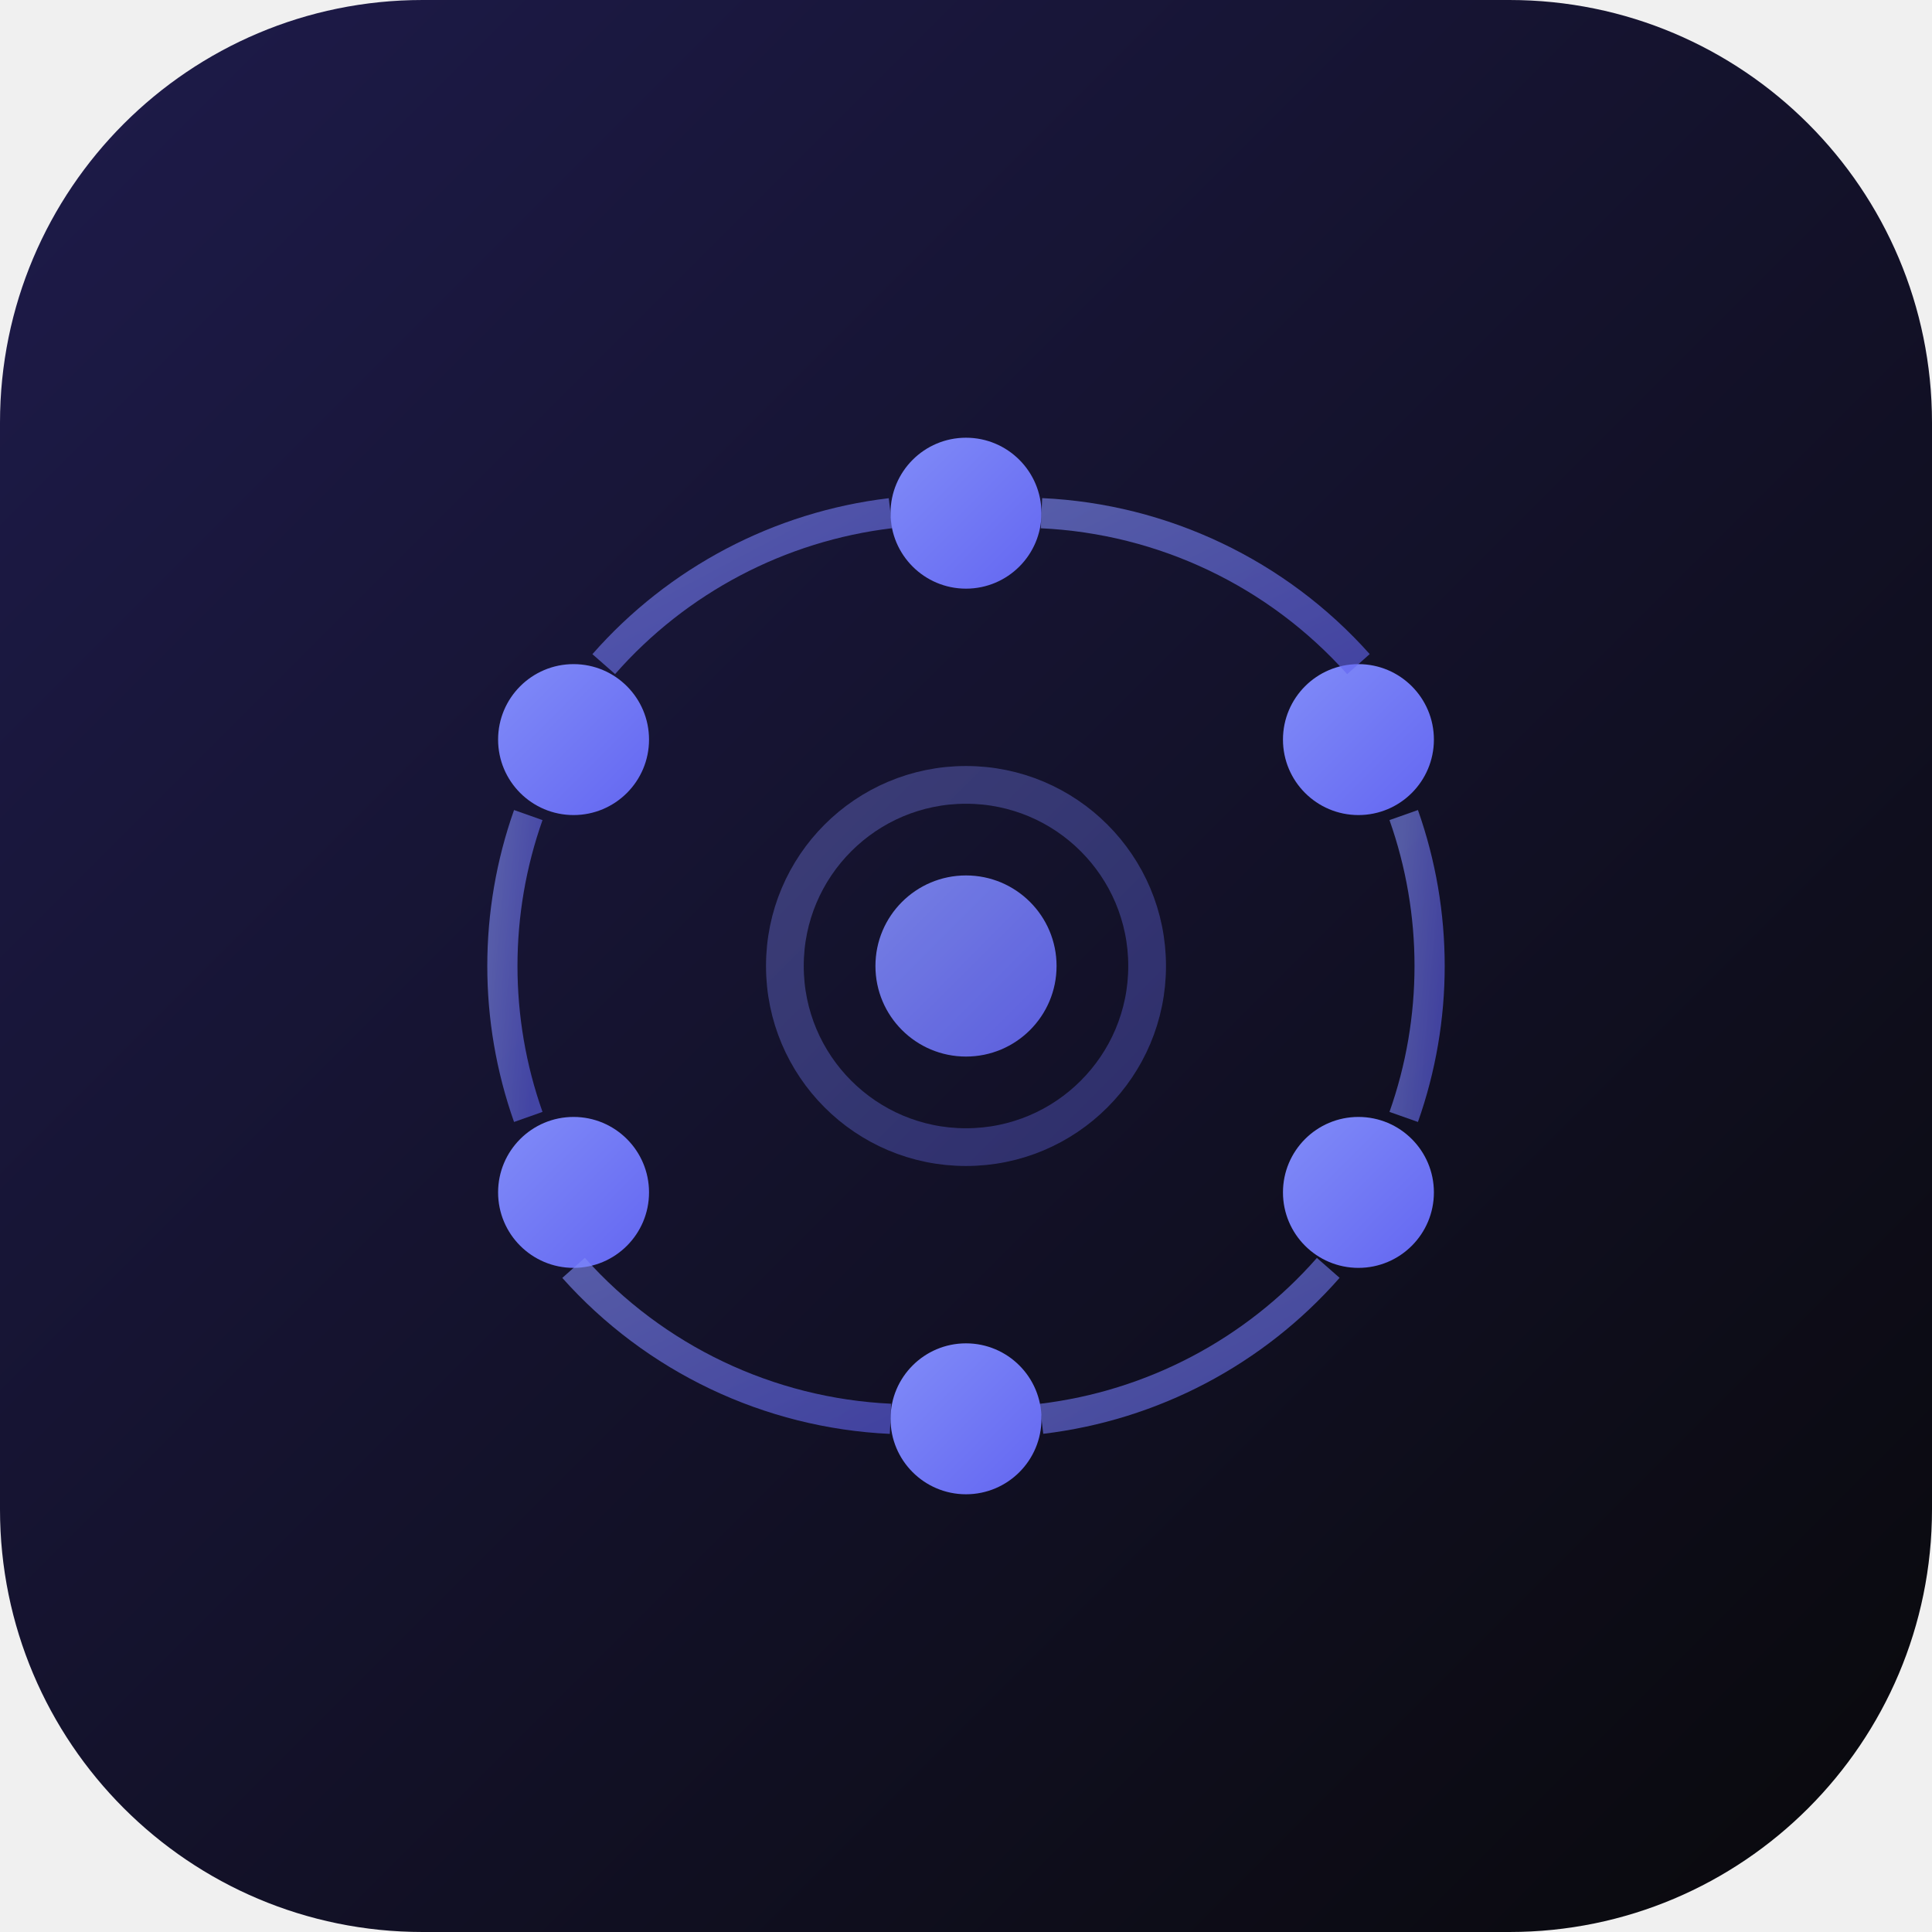
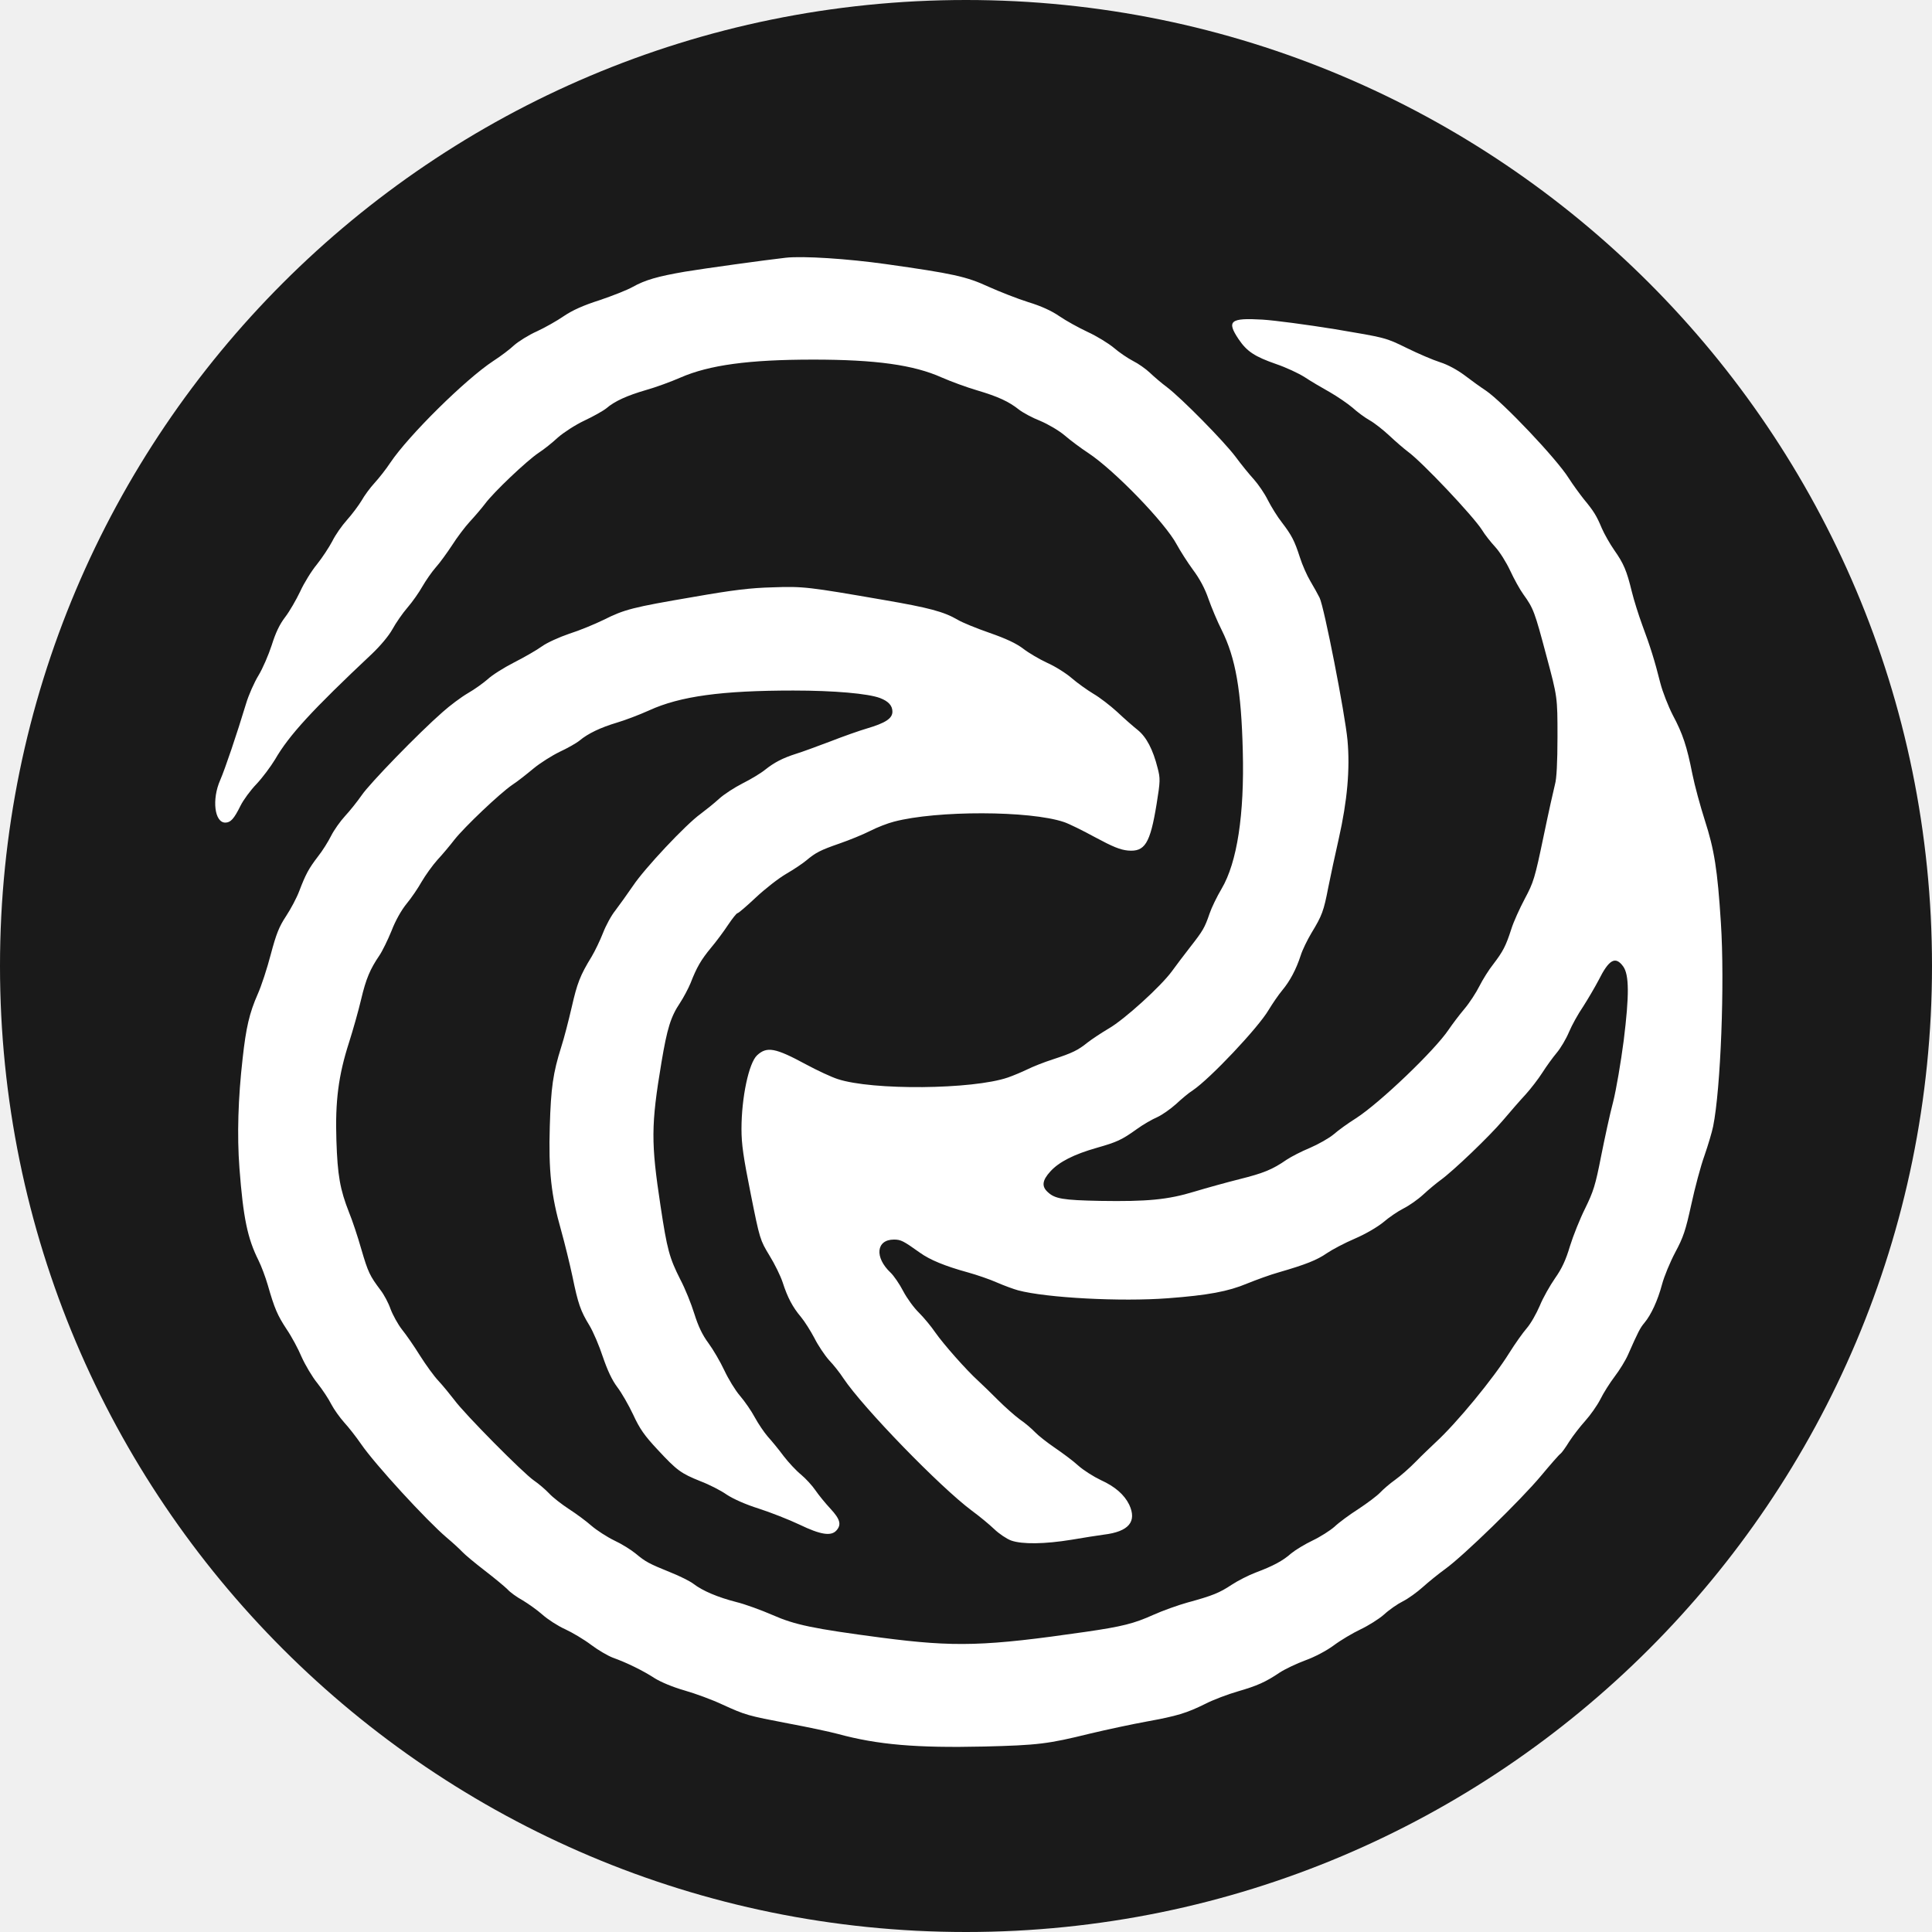
- <svg xmlns="http://www.w3.org/2000/svg" viewBox="0 0 128 128">
-   <defs>
-     <linearGradient id="bg" x1="0" y1="0" x2="1" y2="1">
-       <stop offset="0%" stop-color="#1e1b4b" />
-       <stop offset="100%" stop-color="#09090b" />
-     </linearGradient>
-     <linearGradient id="brand" x1="0" y1="0" x2="1" y2="1">
-       <stop offset="0%" stop-color="#818cf8" />
-       <stop offset="100%" stop-color="#6366f1" />
-     </linearGradient>
-   </defs>
-   <rect width="128" height="128" rx="28" fill="url(#bg)" />
-   <circle cx="64" cy="34" r="5" fill="url(#brand)" />
-   <circle cx="90" cy="49" r="5" fill="url(#brand)" />
-   <circle cx="90" cy="79" r="5" fill="url(#brand)" />
-   <circle cx="64" cy="94" r="5" fill="url(#brand)" />
-   <circle cx="38" cy="79" r="5" fill="url(#brand)" />
-   <circle cx="38" cy="49" r="5" fill="url(#brand)" />
-   <path d="M69 34 A30 30 0 0 1 90 44" stroke="url(#brand)" stroke-width="2" fill="none" opacity="0.6" />
-   <path d="M93 54 A30 30 0 0 1 93 74" stroke="url(#brand)" stroke-width="2" fill="none" opacity="0.6" />
-   <path d="M88 84 A30 30 0 0 1 69 94" stroke="url(#brand)" stroke-width="2" fill="none" opacity="0.6" />
-   <path d="M59 94 A30 30 0 0 1 38 84" stroke="url(#brand)" stroke-width="2" fill="none" opacity="0.6" />
-   <path d="M35 74 A30 30 0 0 1 35 54" stroke="url(#brand)" stroke-width="2" fill="none" opacity="0.6" />
-   <path d="M40 44 A30 30 0 0 1 59 34" stroke="url(#brand)" stroke-width="2" fill="none" opacity="0.6" />
-   <circle cx="64" cy="64" r="12" fill="none" stroke="url(#brand)" stroke-width="2.5" opacity="0.35" />
-   <circle cx="64" cy="64" r="6" fill="url(#brand)" opacity="0.9" />
+ <svg xmlns="http://www.w3.org/2000/svg" viewBox="0 0 64 64">
+   <circle cx="32" cy="32" r="32" fill="#1a1a1a" />
+   <g transform="translate(0,64) scale(0.00625,-0.00625)" fill="white">
+     <path d="M4165 8874 c-107 -12 -433 -57 -535 -74 -145 -25 -211 -44 -277 -81 -28 -16 -107 -47 -175 -70 -85 -27 -143 -53 -189 -84 -36 -25 -100 -61 -143 -81 -43 -19 -97 -53 -120 -73 -22 -21 -72 -59 -111 -84 -149 -98 -450 -396 -546 -539 -23 -35 -61 -83 -84 -108 -23 -25 -54 -67 -69 -94 -16 -26 -50 -72 -77 -102 -27 -30 -62 -80 -78 -113 -17 -32 -53 -87 -81 -122 -29 -35 -69 -100 -89 -144 -21 -44 -56 -105 -79 -135 -30 -39 -51 -83 -72 -150 -17 -52 -48 -124 -70 -160 -22 -36 -52 -103 -66 -150 -49 -162 -111 -345 -137 -405 -45 -102 -30 -225 27 -225 28 0 46 19 81 90 15 30 53 82 85 115 31 33 75 92 98 130 74 128 195 260 514 560 44 42 88 94 108 130 18 33 54 85 80 115 26 30 61 80 79 112 18 31 49 76 70 100 21 23 60 77 87 118 26 41 69 98 94 125 26 28 62 70 81 95 45 61 221 228 284 270 28 18 74 55 103 82 30 26 91 66 140 89 47 22 100 52 116 65 44 38 111 68 211 97 50 14 132 44 182 66 152 66 360 95 703 95 332 0 533 -28 682 -95 48 -21 132 -52 187 -68 111 -33 168 -59 223 -103 21 -16 71 -43 112 -59 42 -18 97 -50 128 -76 29 -25 86 -68 126 -94 139 -92 408 -370 469 -485 18 -33 56 -93 86 -134 36 -48 64 -101 82 -154 16 -45 47 -120 71 -167 73 -147 103 -318 111 -639 9 -337 -30 -591 -112 -730 -25 -42 -54 -102 -64 -132 -26 -76 -35 -91 -103 -178 -32 -41 -75 -98 -96 -127 -58 -80 -253 -257 -335 -304 -39 -23 -90 -57 -112 -74 -52 -42 -81 -56 -185 -90 -47 -15 -107 -39 -135 -53 -27 -13 -74 -33 -103 -43 -187 -64 -719 -69 -903 -8 -31 10 -107 45 -168 78 -161 87 -206 96 -258 48 -44 -40 -83 -224 -83 -391 0 -81 10 -149 49 -344 48 -241 50 -245 99 -326 28 -45 59 -109 70 -142 26 -81 53 -132 97 -184 20 -24 52 -75 72 -113 19 -38 54 -90 77 -116 24 -25 58 -68 76 -96 105 -157 513 -577 681 -702 41 -30 94 -74 119 -98 25 -24 65 -51 89 -60 59 -21 179 -19 320 4 64 11 141 23 171 27 133 16 177 69 135 159 -26 53 -75 96 -150 130 -38 18 -92 52 -120 77 -27 25 -84 67 -125 95 -41 28 -88 65 -105 83 -16 17 -52 48 -80 67 -27 20 -79 66 -115 102 -36 36 -83 82 -105 102 -62 56 -184 194 -228 257 -21 31 -60 78 -86 104 -27 26 -64 77 -84 115 -19 37 -50 82 -67 98 -86 81 -76 175 18 175 37 0 50 -7 137 -69 54 -39 135 -72 255 -105 47 -13 117 -37 155 -54 39 -17 89 -35 111 -41 150 -40 545 -61 794 -42 213 16 320 36 420 78 47 19 123 47 170 60 138 40 200 64 253 101 28 19 94 54 148 77 58 25 119 61 151 87 29 25 77 58 107 73 30 15 77 48 105 74 28 26 69 60 91 76 69 50 259 232 331 317 38 45 92 107 120 137 28 31 68 83 89 116 21 33 55 80 76 105 21 25 50 74 65 110 15 36 49 97 75 135 25 39 62 102 82 140 55 110 89 129 130 73 32 -44 33 -151 3 -393 -15 -115 -40 -262 -56 -325 -17 -63 -45 -194 -64 -289 -30 -154 -41 -187 -84 -275 -28 -56 -64 -146 -81 -201 -22 -74 -43 -119 -79 -170 -27 -39 -64 -104 -81 -146 -18 -42 -48 -95 -69 -119 -20 -23 -62 -82 -92 -130 -85 -137 -280 -373 -390 -474 -24 -23 -72 -68 -105 -102 -33 -34 -82 -77 -110 -97 -27 -19 -63 -50 -80 -68 -16 -17 -68 -56 -115 -87 -47 -30 -104 -72 -127 -94 -24 -21 -76 -54 -116 -73 -40 -19 -91 -50 -113 -68 -45 -40 -96 -67 -189 -102 -37 -14 -94 -43 -126 -64 -65 -43 -100 -58 -236 -95 -50 -14 -131 -43 -180 -65 -102 -46 -165 -62 -358 -90 -533 -77 -691 -82 -1083 -31 -364 48 -459 68 -577 120 -60 26 -147 58 -193 69 -97 25 -178 59 -226 96 -18 14 -74 42 -122 61 -116 47 -132 56 -184 99 -24 20 -75 52 -114 70 -39 19 -93 54 -121 78 -27 24 -81 64 -120 89 -38 25 -86 62 -105 83 -19 20 -55 51 -80 68 -57 39 -369 354 -422 427 -23 30 -60 75 -83 100 -24 25 -68 86 -99 135 -31 50 -74 112 -96 139 -21 27 -48 76 -60 108 -11 32 -35 77 -53 100 -57 76 -66 94 -102 217 -19 67 -48 154 -65 195 -48 122 -61 197 -67 381 -7 209 11 346 67 520 21 66 50 168 64 228 26 110 48 161 97 233 15 22 44 81 64 130 21 55 53 111 80 144 25 30 61 83 80 117 20 34 57 86 83 115 27 29 68 78 91 108 54 68 239 244 306 290 28 18 78 58 113 87 35 29 97 68 138 88 41 19 89 46 106 60 44 37 111 69 198 95 41 12 118 41 171 65 164 75 385 105 764 105 217 0 397 -16 460 -40 44 -17 65 -40 65 -72 0 -36 -37 -60 -135 -89 -38 -11 -126 -42 -195 -69 -69 -26 -150 -56 -180 -65 -72 -23 -116 -46 -165 -85 -22 -18 -75 -50 -119 -72 -43 -22 -99 -58 -125 -82 -25 -23 -70 -59 -98 -80 -77 -55 -296 -288 -358 -381 -30 -44 -72 -102 -93 -130 -22 -27 -51 -81 -66 -120 -15 -38 -42 -95 -60 -125 -62 -101 -77 -142 -106 -269 -16 -69 -40 -163 -55 -209 -44 -139 -55 -218 -61 -422 -7 -233 7 -366 60 -551 19 -68 46 -178 60 -244 30 -146 43 -183 90 -260 20 -33 52 -108 71 -166 25 -73 49 -124 76 -160 23 -30 61 -96 85 -147 35 -76 60 -111 129 -185 104 -112 124 -126 228 -168 45 -17 108 -49 139 -71 35 -23 100 -52 170 -74 62 -20 159 -58 216 -85 112 -54 167 -62 195 -31 28 31 20 60 -31 115 -27 29 -63 73 -80 98 -17 25 -51 62 -76 83 -25 20 -67 65 -93 99 -25 34 -63 80 -83 102 -20 23 -51 69 -69 102 -18 34 -54 86 -79 115 -25 29 -62 90 -83 135 -21 45 -59 110 -84 144 -32 43 -54 89 -75 156 -16 52 -49 134 -74 181 -58 115 -70 158 -105 390 -51 336 -51 427 5 762 30 179 49 241 98 314 19 29 44 76 56 105 33 85 56 124 108 187 27 32 68 87 91 122 23 34 45 62 50 62 5 0 48 37 97 83 49 46 122 103 162 126 40 23 87 55 105 70 50 42 75 55 176 90 52 18 126 48 163 67 37 19 94 41 126 49 227 60 721 59 901 -2 25 -8 100 -45 166 -81 93 -50 132 -66 173 -70 90 -8 118 37 152 245 20 123 20 137 6 191 -25 100 -60 166 -106 203 -24 19 -73 62 -109 96 -36 33 -93 77 -126 96 -33 20 -85 57 -115 83 -30 26 -89 63 -130 81 -41 19 -99 53 -127 75 -37 28 -90 53 -179 84 -69 24 -145 55 -168 69 -73 43 -153 64 -391 105 -399 69 -427 73 -590 67 -117 -3 -209 -14 -420 -51 -323 -55 -365 -66 -475 -121 -47 -23 -129 -57 -183 -74 -53 -18 -119 -48 -145 -67 -26 -19 -92 -57 -147 -85 -55 -28 -118 -68 -140 -89 -23 -20 -70 -54 -105 -74 -36 -21 -96 -66 -134 -100 -127 -111 -388 -380 -429 -441 -23 -33 -62 -82 -88 -110 -25 -27 -59 -75 -74 -105 -15 -30 -46 -80 -70 -110 -49 -64 -65 -94 -99 -183 -13 -35 -45 -95 -70 -133 -37 -56 -52 -94 -81 -203 -19 -73 -50 -168 -69 -210 -44 -100 -62 -177 -80 -341 -24 -210 -30 -408 -17 -580 20 -265 43 -374 101 -490 15 -30 37 -89 49 -130 36 -126 52 -162 100 -235 26 -38 62 -105 80 -148 19 -42 56 -105 83 -138 27 -34 60 -84 74 -112 14 -27 45 -70 68 -96 23 -25 64 -77 90 -115 74 -108 348 -406 454 -496 31 -26 68 -60 82 -75 14 -15 68 -60 120 -100 52 -40 106 -85 120 -99 13 -15 49 -41 80 -58 30 -18 78 -52 105 -76 28 -25 82 -60 120 -77 39 -18 101 -55 138 -83 37 -28 89 -58 115 -68 73 -26 161 -69 222 -109 34 -21 96 -47 159 -65 56 -16 146 -49 199 -74 125 -57 133 -59 352 -101 102 -19 219 -44 260 -55 213 -58 419 -75 775 -67 287 7 341 14 560 68 88 21 223 50 300 64 165 30 214 45 315 95 41 21 118 50 170 65 103 30 147 49 224 101 28 18 89 47 135 64 50 18 112 51 150 79 36 27 100 65 142 85 42 20 98 55 125 79 27 25 72 56 100 70 28 14 75 48 105 75 30 27 83 70 119 96 97 70 400 365 507 493 51 61 98 115 104 118 6 4 27 33 46 64 20 31 58 80 85 110 27 30 63 81 80 114 16 33 51 88 76 121 26 34 58 86 71 116 53 120 64 142 87 169 35 42 70 117 93 203 11 42 43 119 70 170 43 80 55 116 85 253 19 88 50 205 70 260 19 55 40 125 46 155 40 198 62 758 41 1080 -18 282 -35 387 -85 542 -24 75 -54 185 -66 245 -29 147 -51 214 -104 313 -24 47 -54 123 -66 170 -29 116 -54 196 -96 308 -19 52 -44 131 -55 176 -27 111 -43 149 -93 220 -23 33 -53 86 -66 116 -28 67 -43 91 -96 155 -22 28 -58 77 -79 110 -65 104 -351 405 -440 465 -29 19 -80 56 -114 82 -38 28 -87 55 -128 68 -38 12 -117 46 -178 76 -110 54 -110 54 -378 99 -148 24 -321 47 -386 51 -171 10 -191 -7 -126 -104 44 -65 85 -92 200 -132 50 -17 117 -48 150 -69 33 -22 93 -57 134 -80 40 -23 94 -60 120 -82 25 -23 66 -53 91 -67 25 -14 72 -51 105 -82 33 -31 76 -68 96 -83 76 -55 347 -342 394 -416 15 -25 47 -65 70 -90 24 -26 59 -82 79 -125 20 -43 51 -100 70 -126 54 -75 60 -92 122 -325 59 -220 59 -220 59 -430 0 -138 -5 -224 -13 -251 -6 -23 -34 -148 -61 -278 -46 -221 -53 -243 -99 -329 -27 -51 -60 -123 -72 -162 -29 -90 -44 -118 -95 -185 -24 -30 -57 -83 -74 -117 -17 -34 -52 -88 -79 -120 -27 -32 -64 -81 -83 -109 -74 -111 -366 -390 -492 -471 -40 -25 -93 -63 -118 -85 -25 -21 -82 -53 -126 -72 -44 -18 -100 -47 -124 -63 -75 -52 -122 -71 -250 -103 -68 -17 -176 -47 -239 -66 -141 -43 -250 -53 -500 -49 -196 4 -239 11 -277 47 -33 30 -29 62 14 109 46 51 126 91 245 125 109 31 133 42 214 100 33 24 82 52 108 63 26 12 70 43 99 69 29 27 68 60 89 73 91 61 347 332 402 426 20 33 52 80 72 104 41 49 74 111 98 185 9 29 35 82 57 119 56 92 65 116 89 241 12 60 37 177 56 260 45 200 60 368 46 521 -13 140 -124 708 -148 755 -9 18 -31 58 -49 88 -18 30 -43 87 -55 125 -29 90 -44 118 -95 185 -24 30 -57 84 -75 119 -17 35 -51 84 -74 110 -23 25 -68 80 -98 121 -62 82 -284 308 -363 368 -27 20 -68 55 -90 76 -22 21 -62 49 -90 63 -27 14 -73 45 -102 70 -29 24 -91 62 -139 84 -47 22 -114 59 -149 83 -42 29 -97 54 -166 75 -57 18 -151 55 -209 81 -119 55 -190 70 -543 120 -206 29 -441 44 -532 34z" />
+   </g>
</svg>
